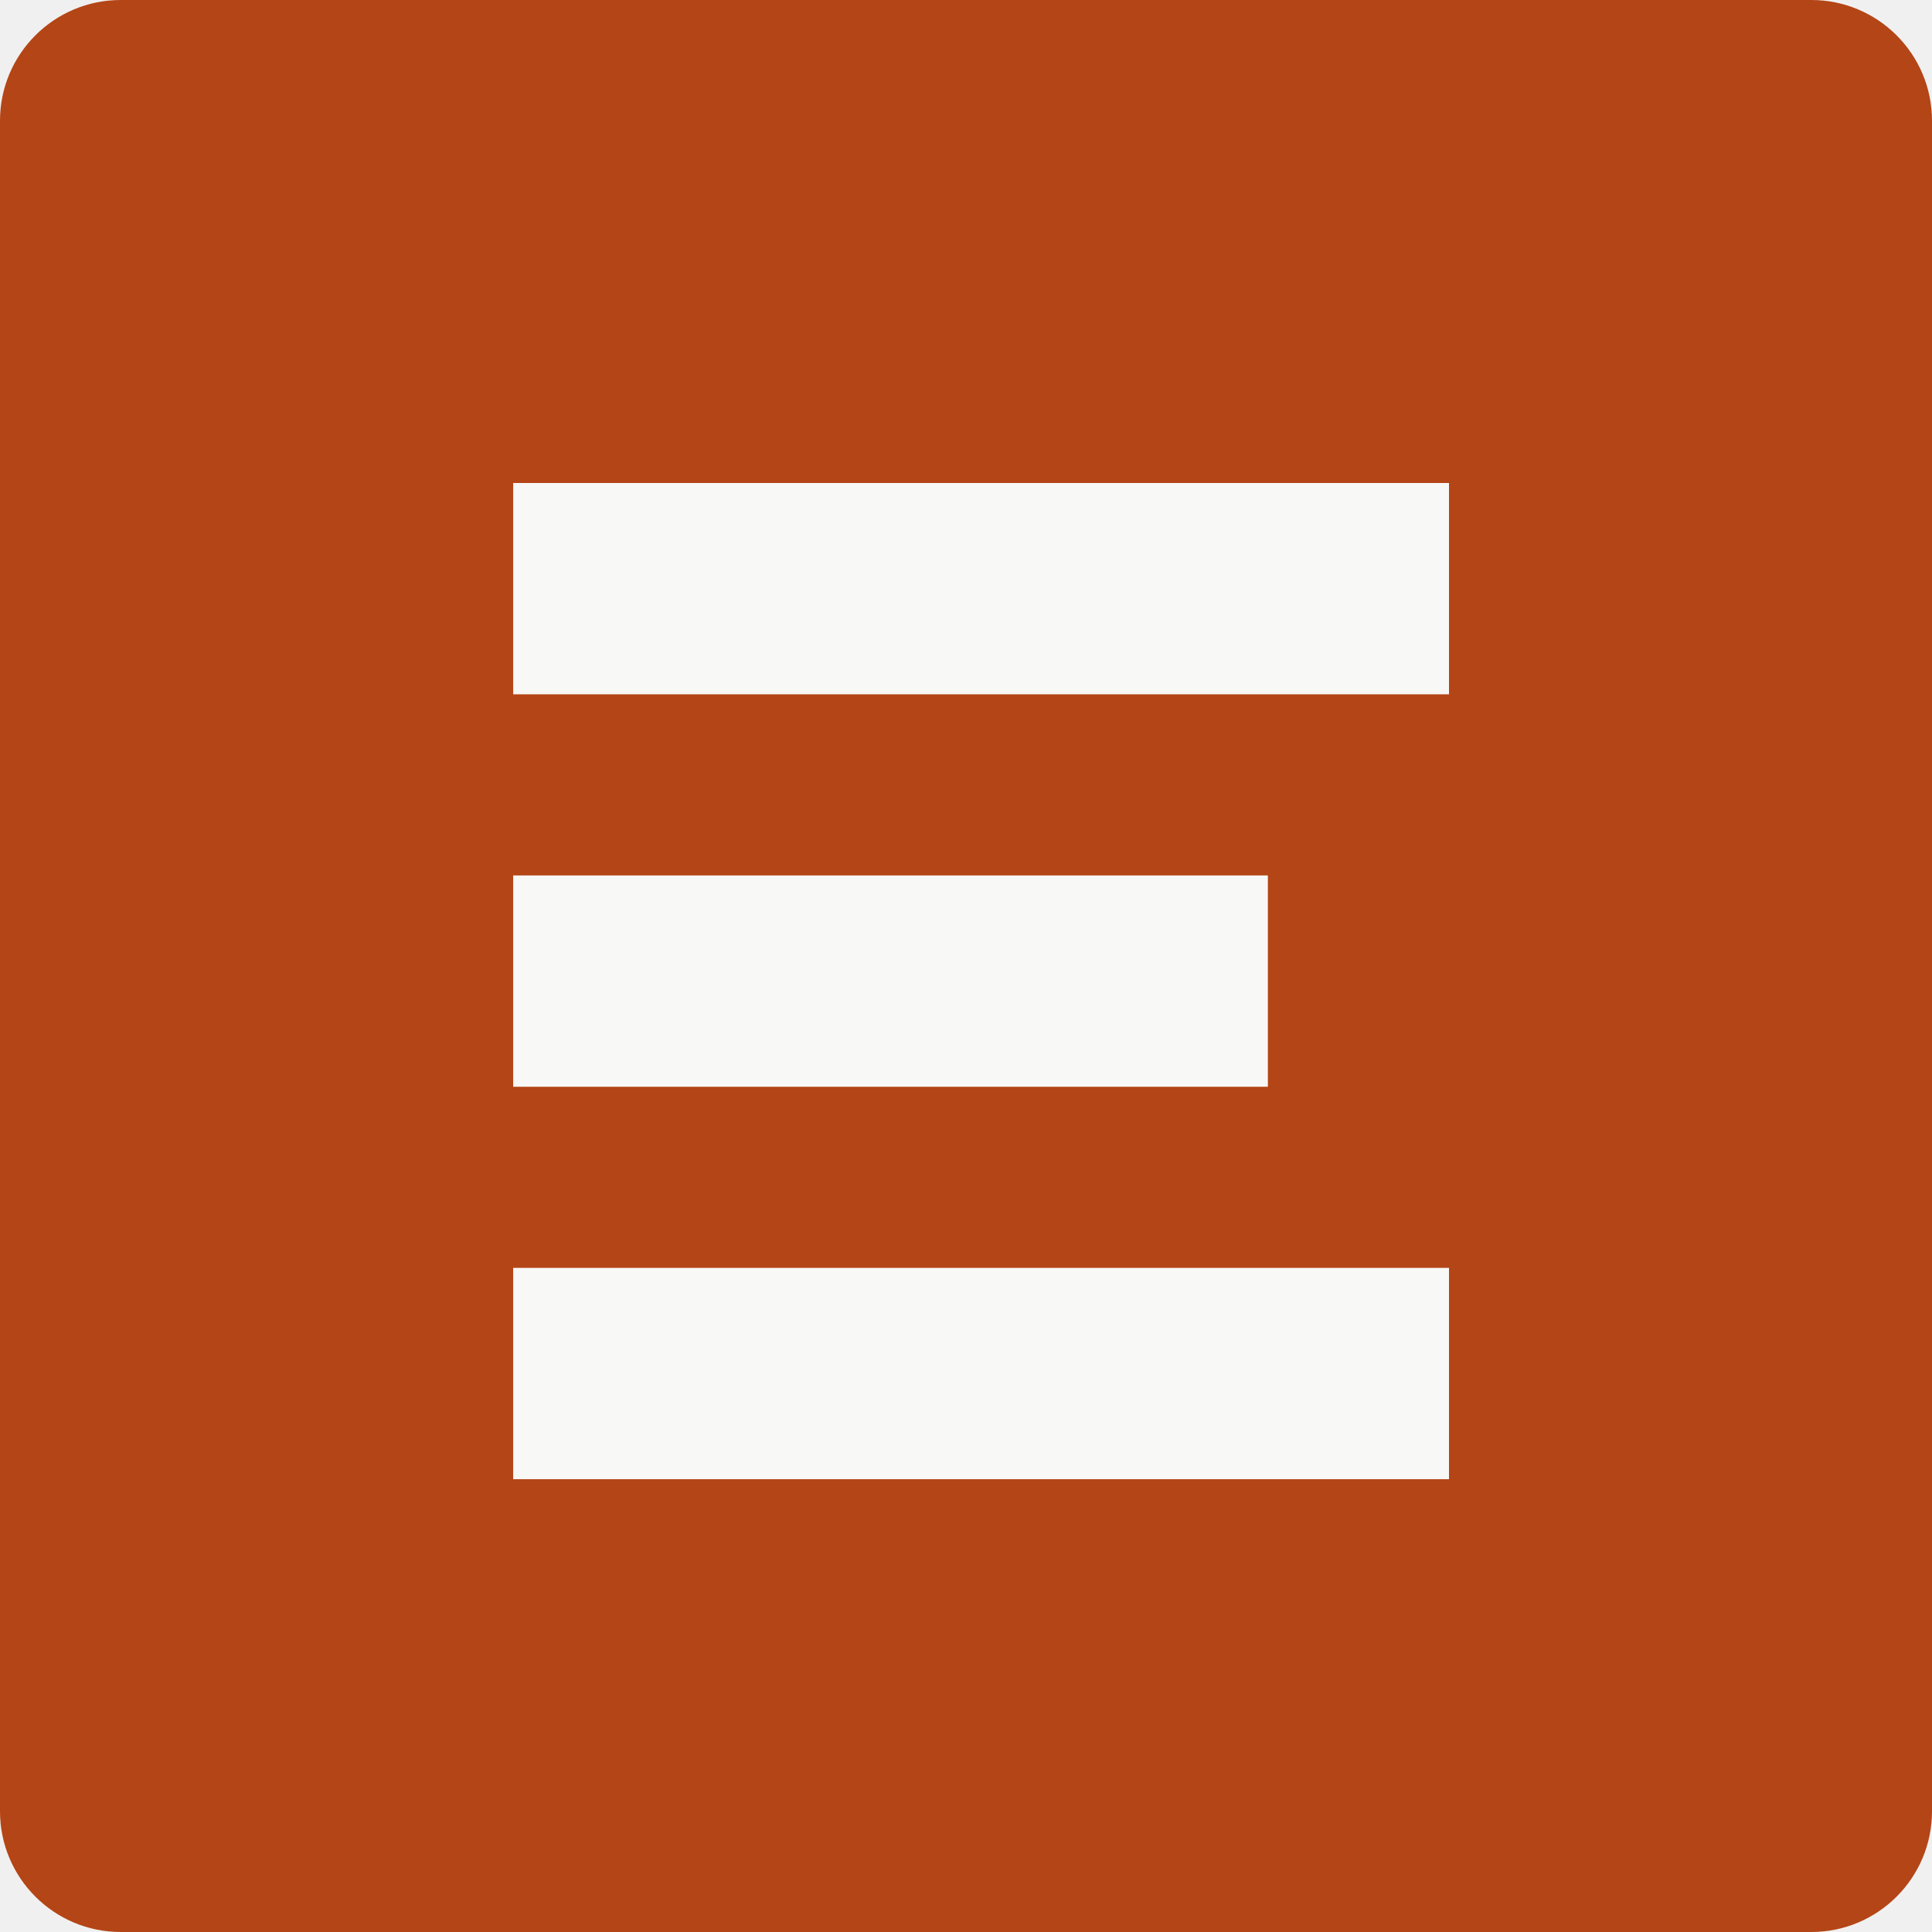
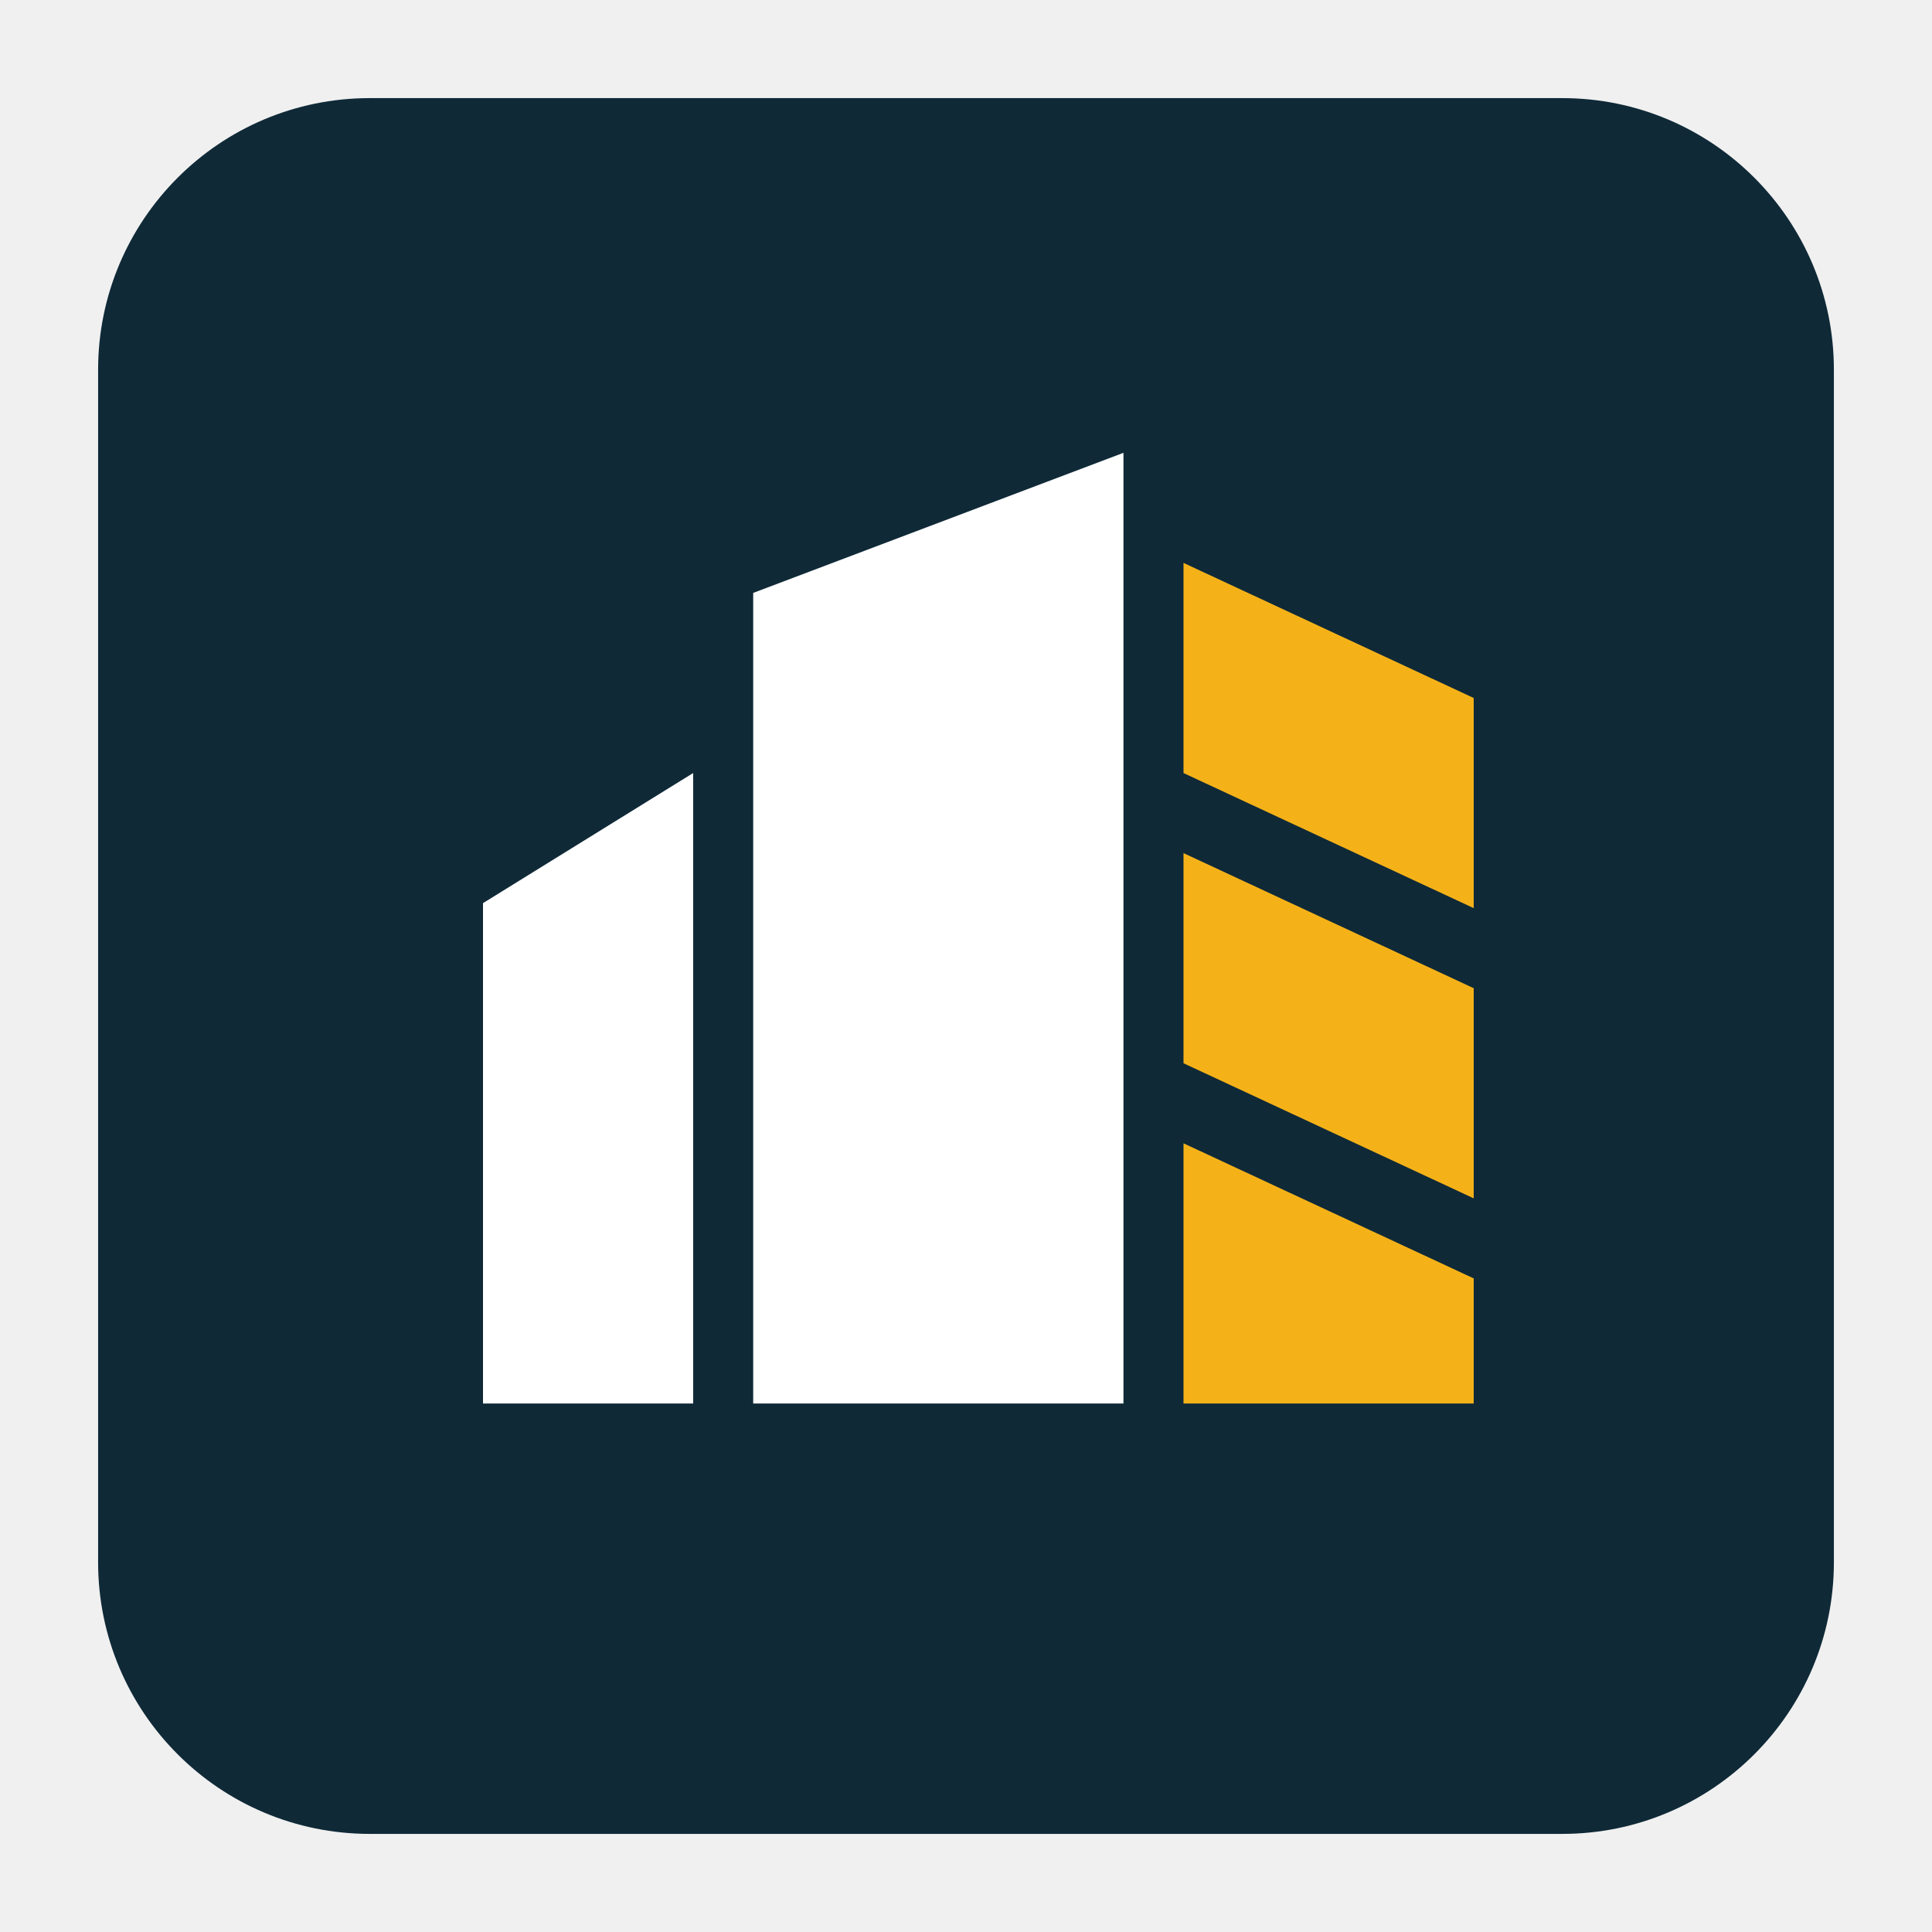
- <svg xmlns="http://www.w3.org/2000/svg" width="64" height="64" viewBox="0 0 64 64">
-   <rect width="64" height="64" rx="4" fill="#b44516" />
-   <path fill="#f8f8f6" d="M17 16h31v7H17zm0 13h25v7H17zm0 13h31v7H17z" />
+ <svg xmlns="http://www.w3.org/2000/svg" width="512" height="512" viewBox="0 0 512 512">
+   <style>text{font-family:Arial,Helvetica,sans-serif;fill:#0F2937}.brand{font-weight:700}.tag{letter-spacing:5px}#building-mark path:first-child{fill:#fff}</style>
+   <rect x="26" y="26" width="460" height="460" rx="72" fill="#0F2937" />
+   <g transform="translate(128 120) scale(1.3)">
+     <g transform="scale(1.02)">
+       <g id="building-mark">
+         <path fill="#0F2937" d="M0 90 42 64v126H0ZM54 28 128 0v190H54Z" />
+         <path fill="#F5B218" d="M140 22 198 49v42l-58-27Zm0 58 58 27v42l-58-27Zm0 58 58 27v25h-58Z" />
+       </g>
+     </g>
+   </g>
</svg>
